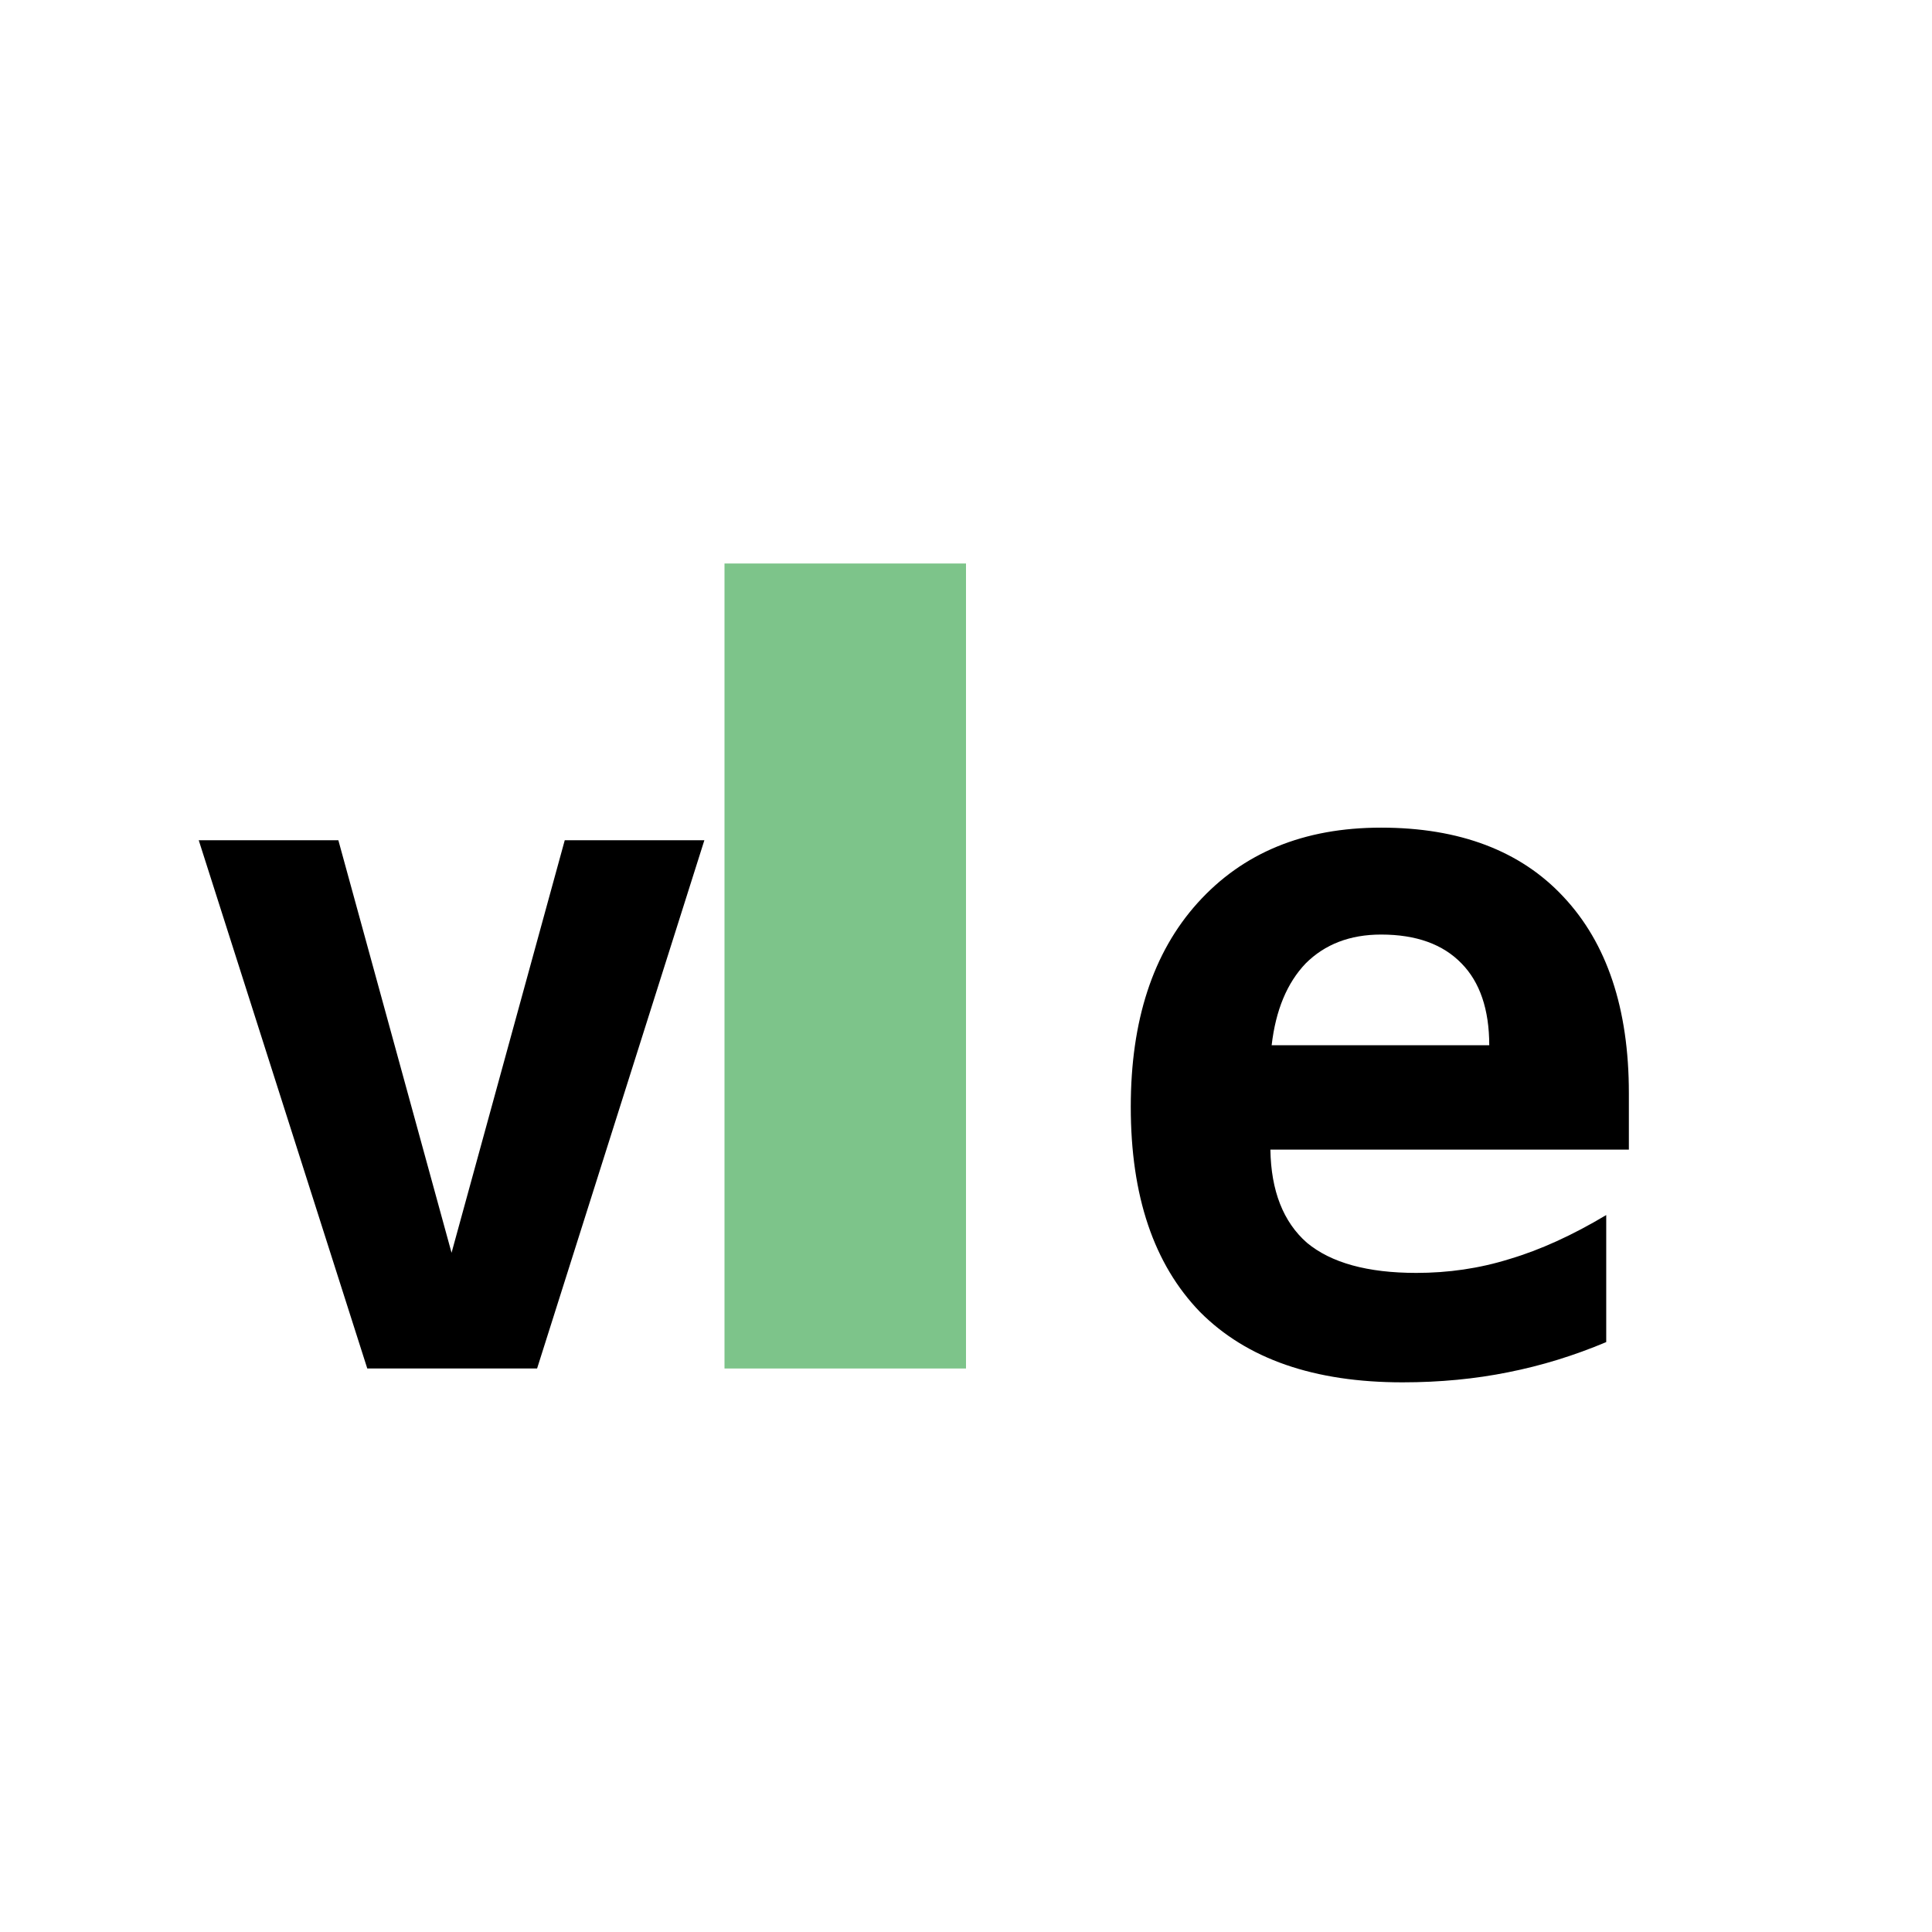
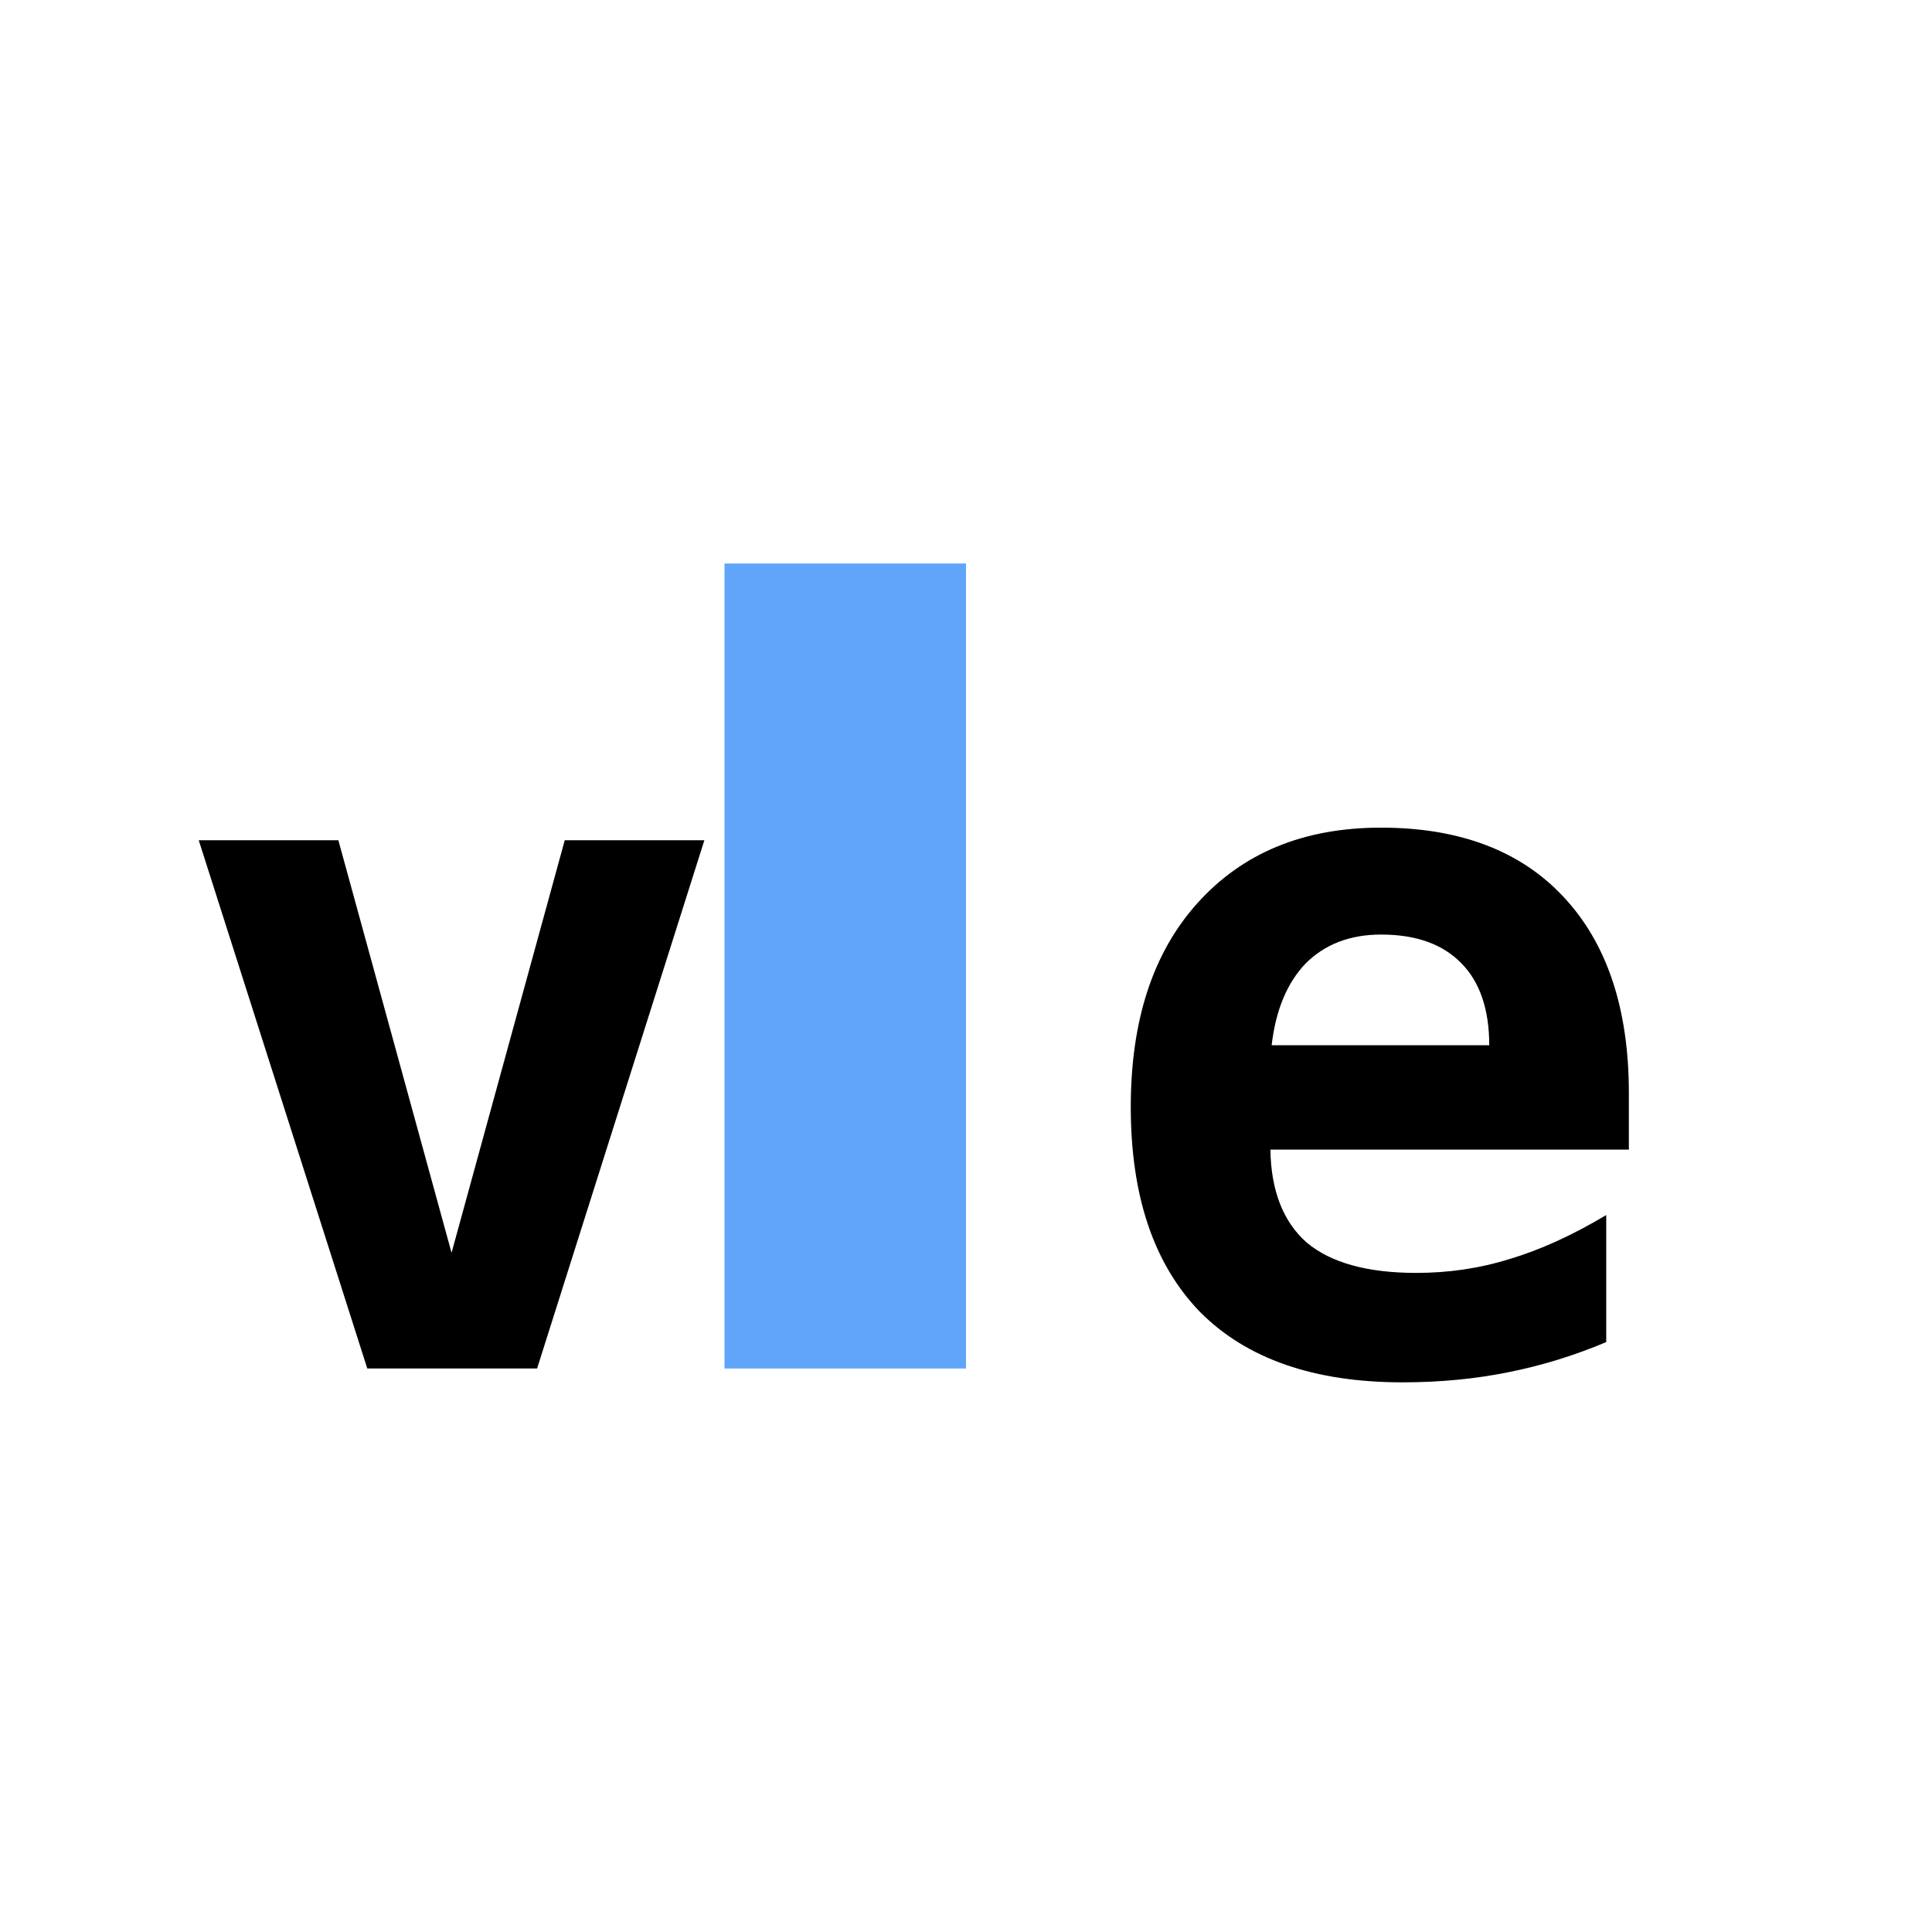
<svg xmlns="http://www.w3.org/2000/svg" viewBox="0 0 24 24" role="img" aria-label="velocit.ee">
  <rect width="24" height="24" rx="3" fill="none" />
-   <text x="2" y="17" font-family="ui-monospace, 'IBM Plex Mono', monospace" font-size="12" font-weight="600" fill="currentColor">v</text>
-   <rect x="9" y="7" width="3" height="10" fill="#7dc48a" />
-   <text x="13.5" y="17" font-family="ui-monospace, 'IBM Plex Mono', monospace" font-size="12" font-weight="600" fill="currentColor">e</text>
+   <text x="2" y="17" font-family="ui-monospace, 'JetBrains Mono', monospace" font-size="12" font-weight="600" fill="currentColor">v</text>
+   <rect x="9" y="7" width="3" height="10" fill="#60a5fa" />
+   <text x="13.5" y="17" font-family="ui-monospace, 'JetBrains Mono', monospace" font-size="12" font-weight="600" fill="currentColor">e</text>
</svg>
